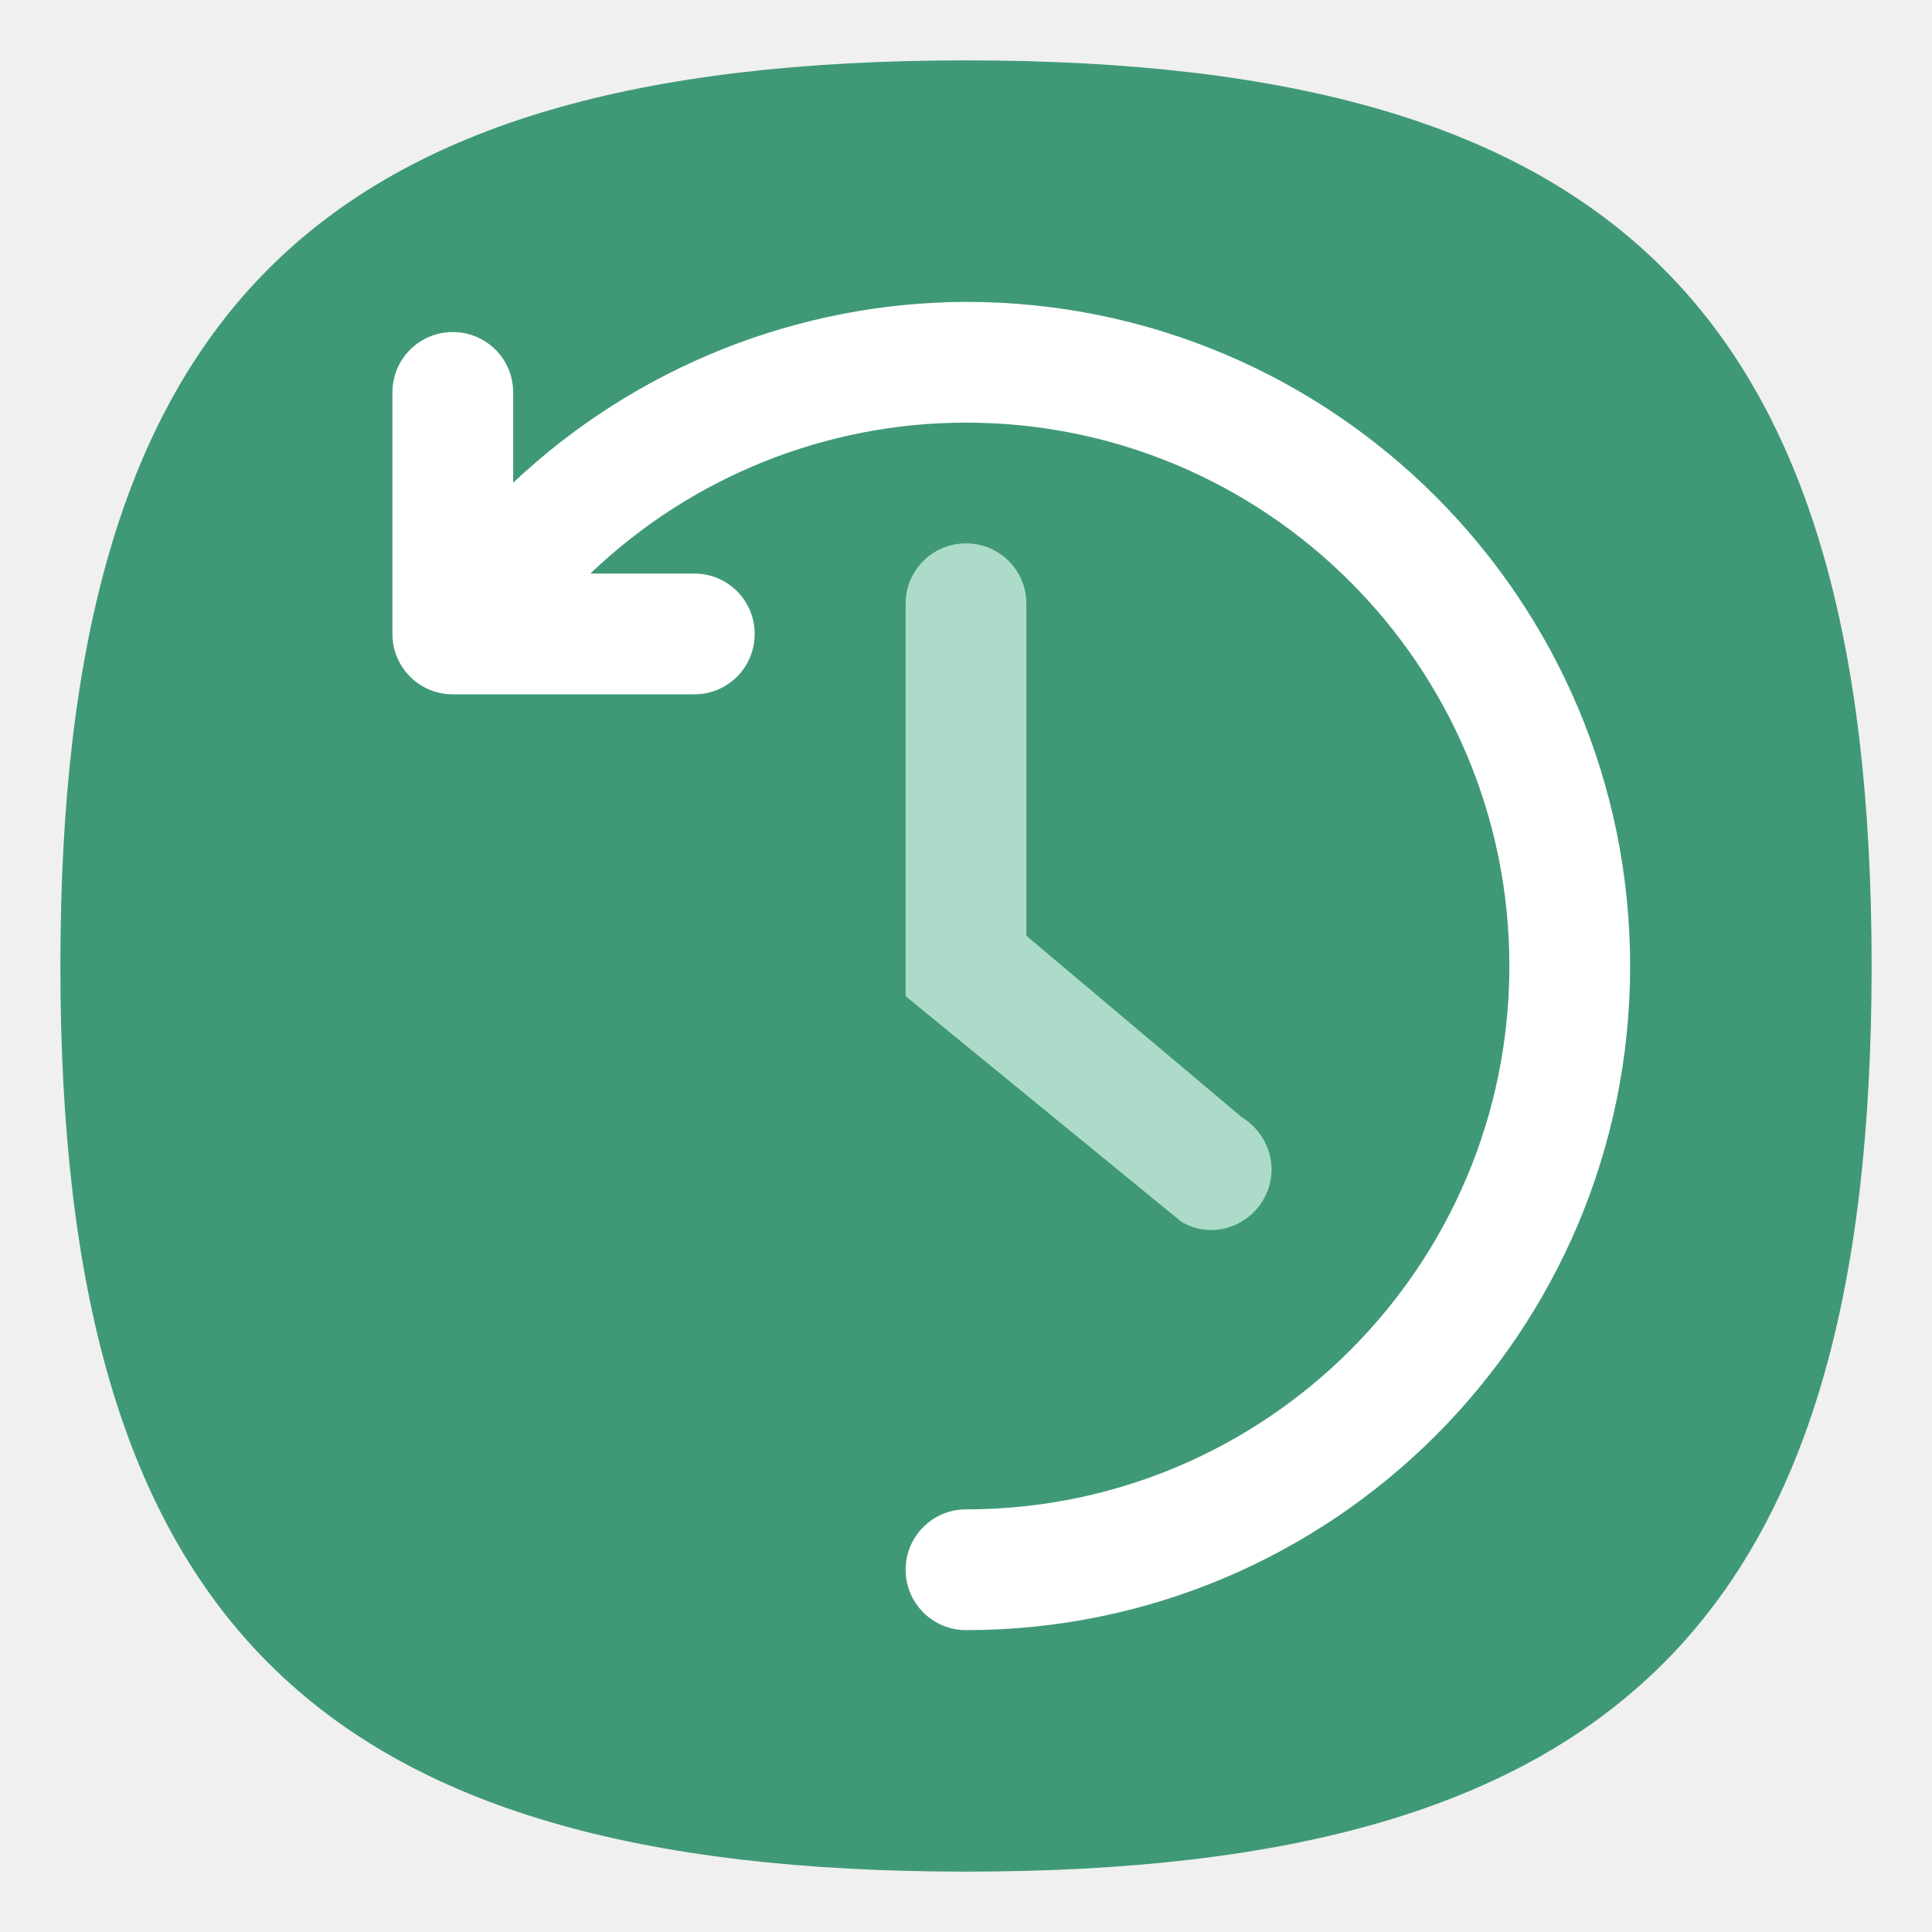
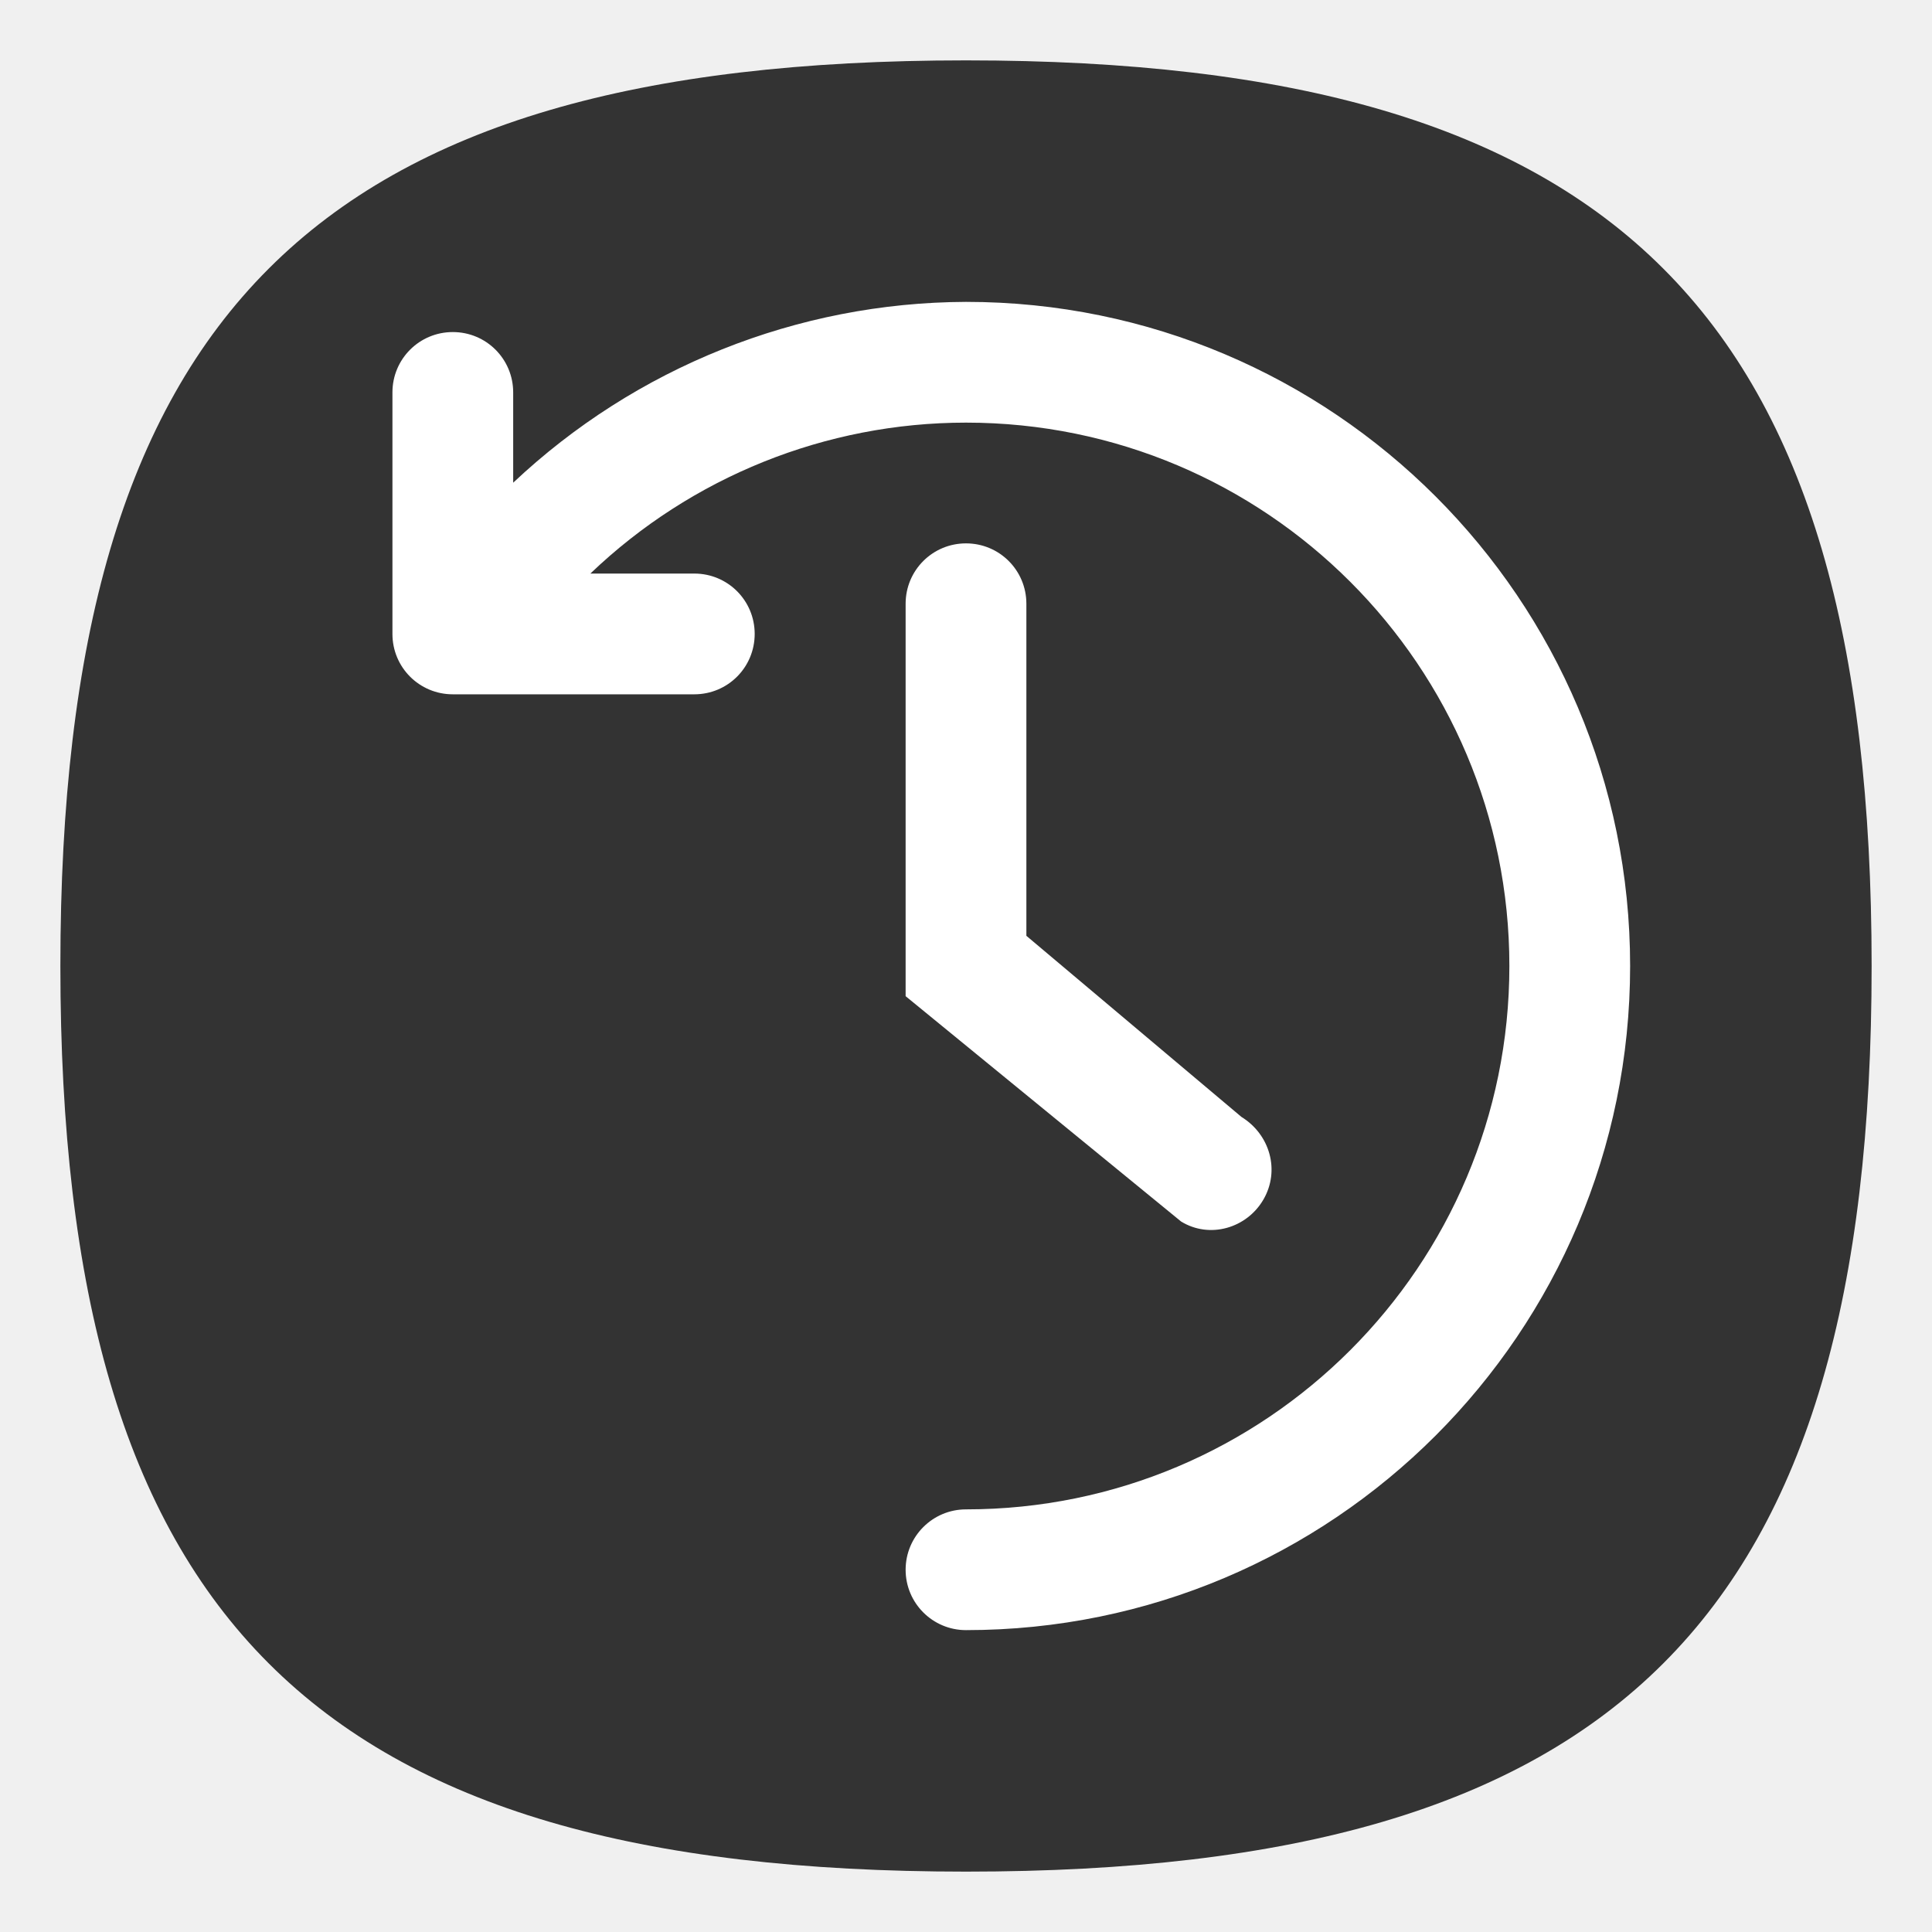
<svg xmlns="http://www.w3.org/2000/svg" viewbox="0 0 200 200" version="1.1" id="svg4" width="64" height="64">
  <defs id="defs8" />
-   <path d="M 2,32 C 2,10.4 10.4,2 32,2 53.6,2 62,10.4 62,32 62,53.6 53.6,62 32,62 10.4,62 2,53.6 2,32" id="path2" style="stroke-width:0.3;fill:#409976;fill-opacity:1;stroke:none" />
-   <path id="rect1186" style="fill:#acdcc9;fill-opacity:1;stroke-width:2;stroke-linecap:round;stroke-linejoin:round" d="m 32,18 c -1.108,0 -2,0.892 -2,2 v 13 l 9.125,7.464 c 0.944,0.581 2.176,0.227 2.73,-0.732 0.554,-0.96 0.213,-2.152 -0.73,-2.732 L 34,31 V 20 c 0,-1.108 -0.892,-2 -2,-2 z" />
+   <path d="M 2,32 C 2,10.4 10.4,2 32,2 53.6,2 62,10.4 62,32 62,53.6 53.6,62 32,62 10.4,62 2,53.6 2,32" id="path2" style="stroke-width:0.3;fill:#333333;fill-opacity:1;stroke:none" />
+   <path id="rect1186" style="fill:#ffffff;fill-opacity:1;stroke-width:2;stroke-linecap:round;stroke-linejoin:round" d="m 32,18 c -1.108,0 -2,0.892 -2,2 v 13 l 9.125,7.464 c 0.944,0.581 2.176,0.227 2.73,-0.732 0.554,-0.96 0.213,-2.152 -0.73,-2.732 L 34,31 V 20 c 0,-1.108 -0.892,-2 -2,-2 z" />
  <path id="path1383" style="fill:#ffffff;stroke-width:2;stroke-linecap:round;stroke-linejoin:round" d="M 32 10 C 26.412 10.021 21.054 12.171 17 15.99 L 17 13 C 17 11.892 16.108 11 15 11 C 13.892 11 13 11.892 13 13 L 13 21 C 13 22.108 13.892 23 15 23 L 23 23 C 24.108 23 25 22.108 25 21 C 25 19.892 24.108 19 23 19 L 19.557 19 C 22.903 15.797 27.358 14 32 14 C 41.941 14 50 22.059 50 32 C 50 41.941 41.941 50 32 50 C 30.895 50 30 50.895 30 52 C 30 53.105 30.895 54 32 54 C 44.15 54 54 44.15 54 32 C 54 19.85 44.15 10 32 10 z " />
</svg>
